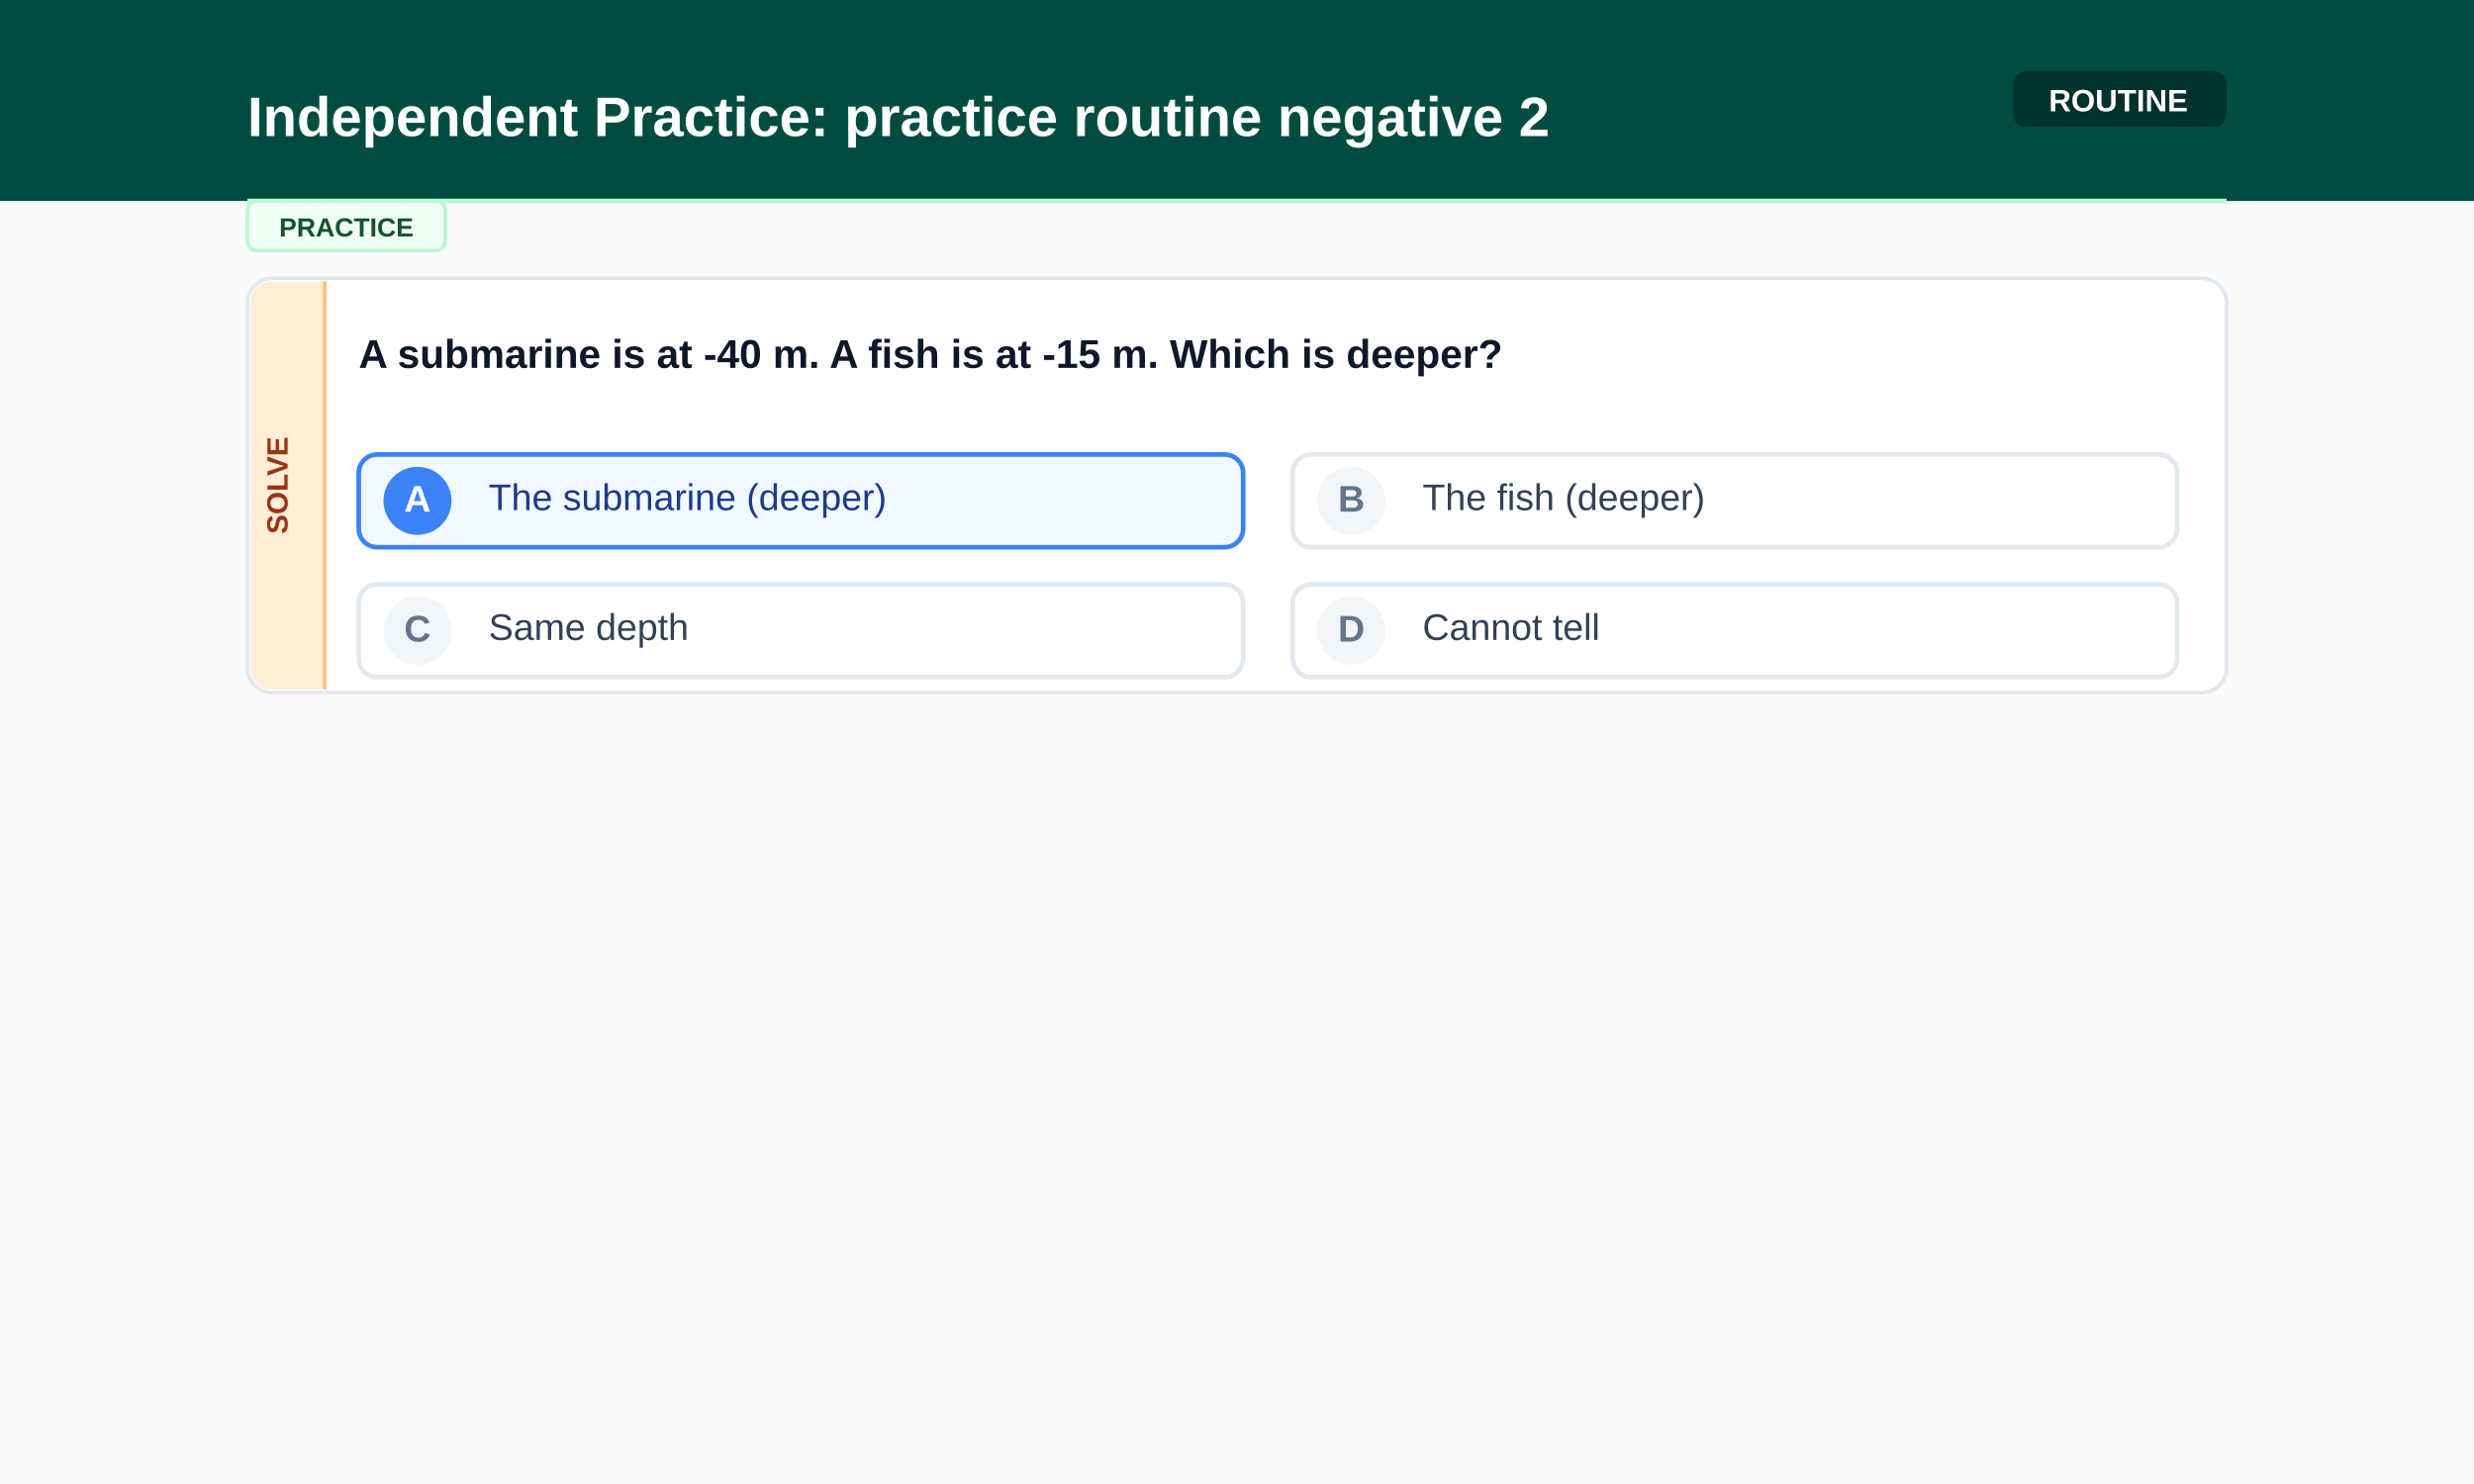
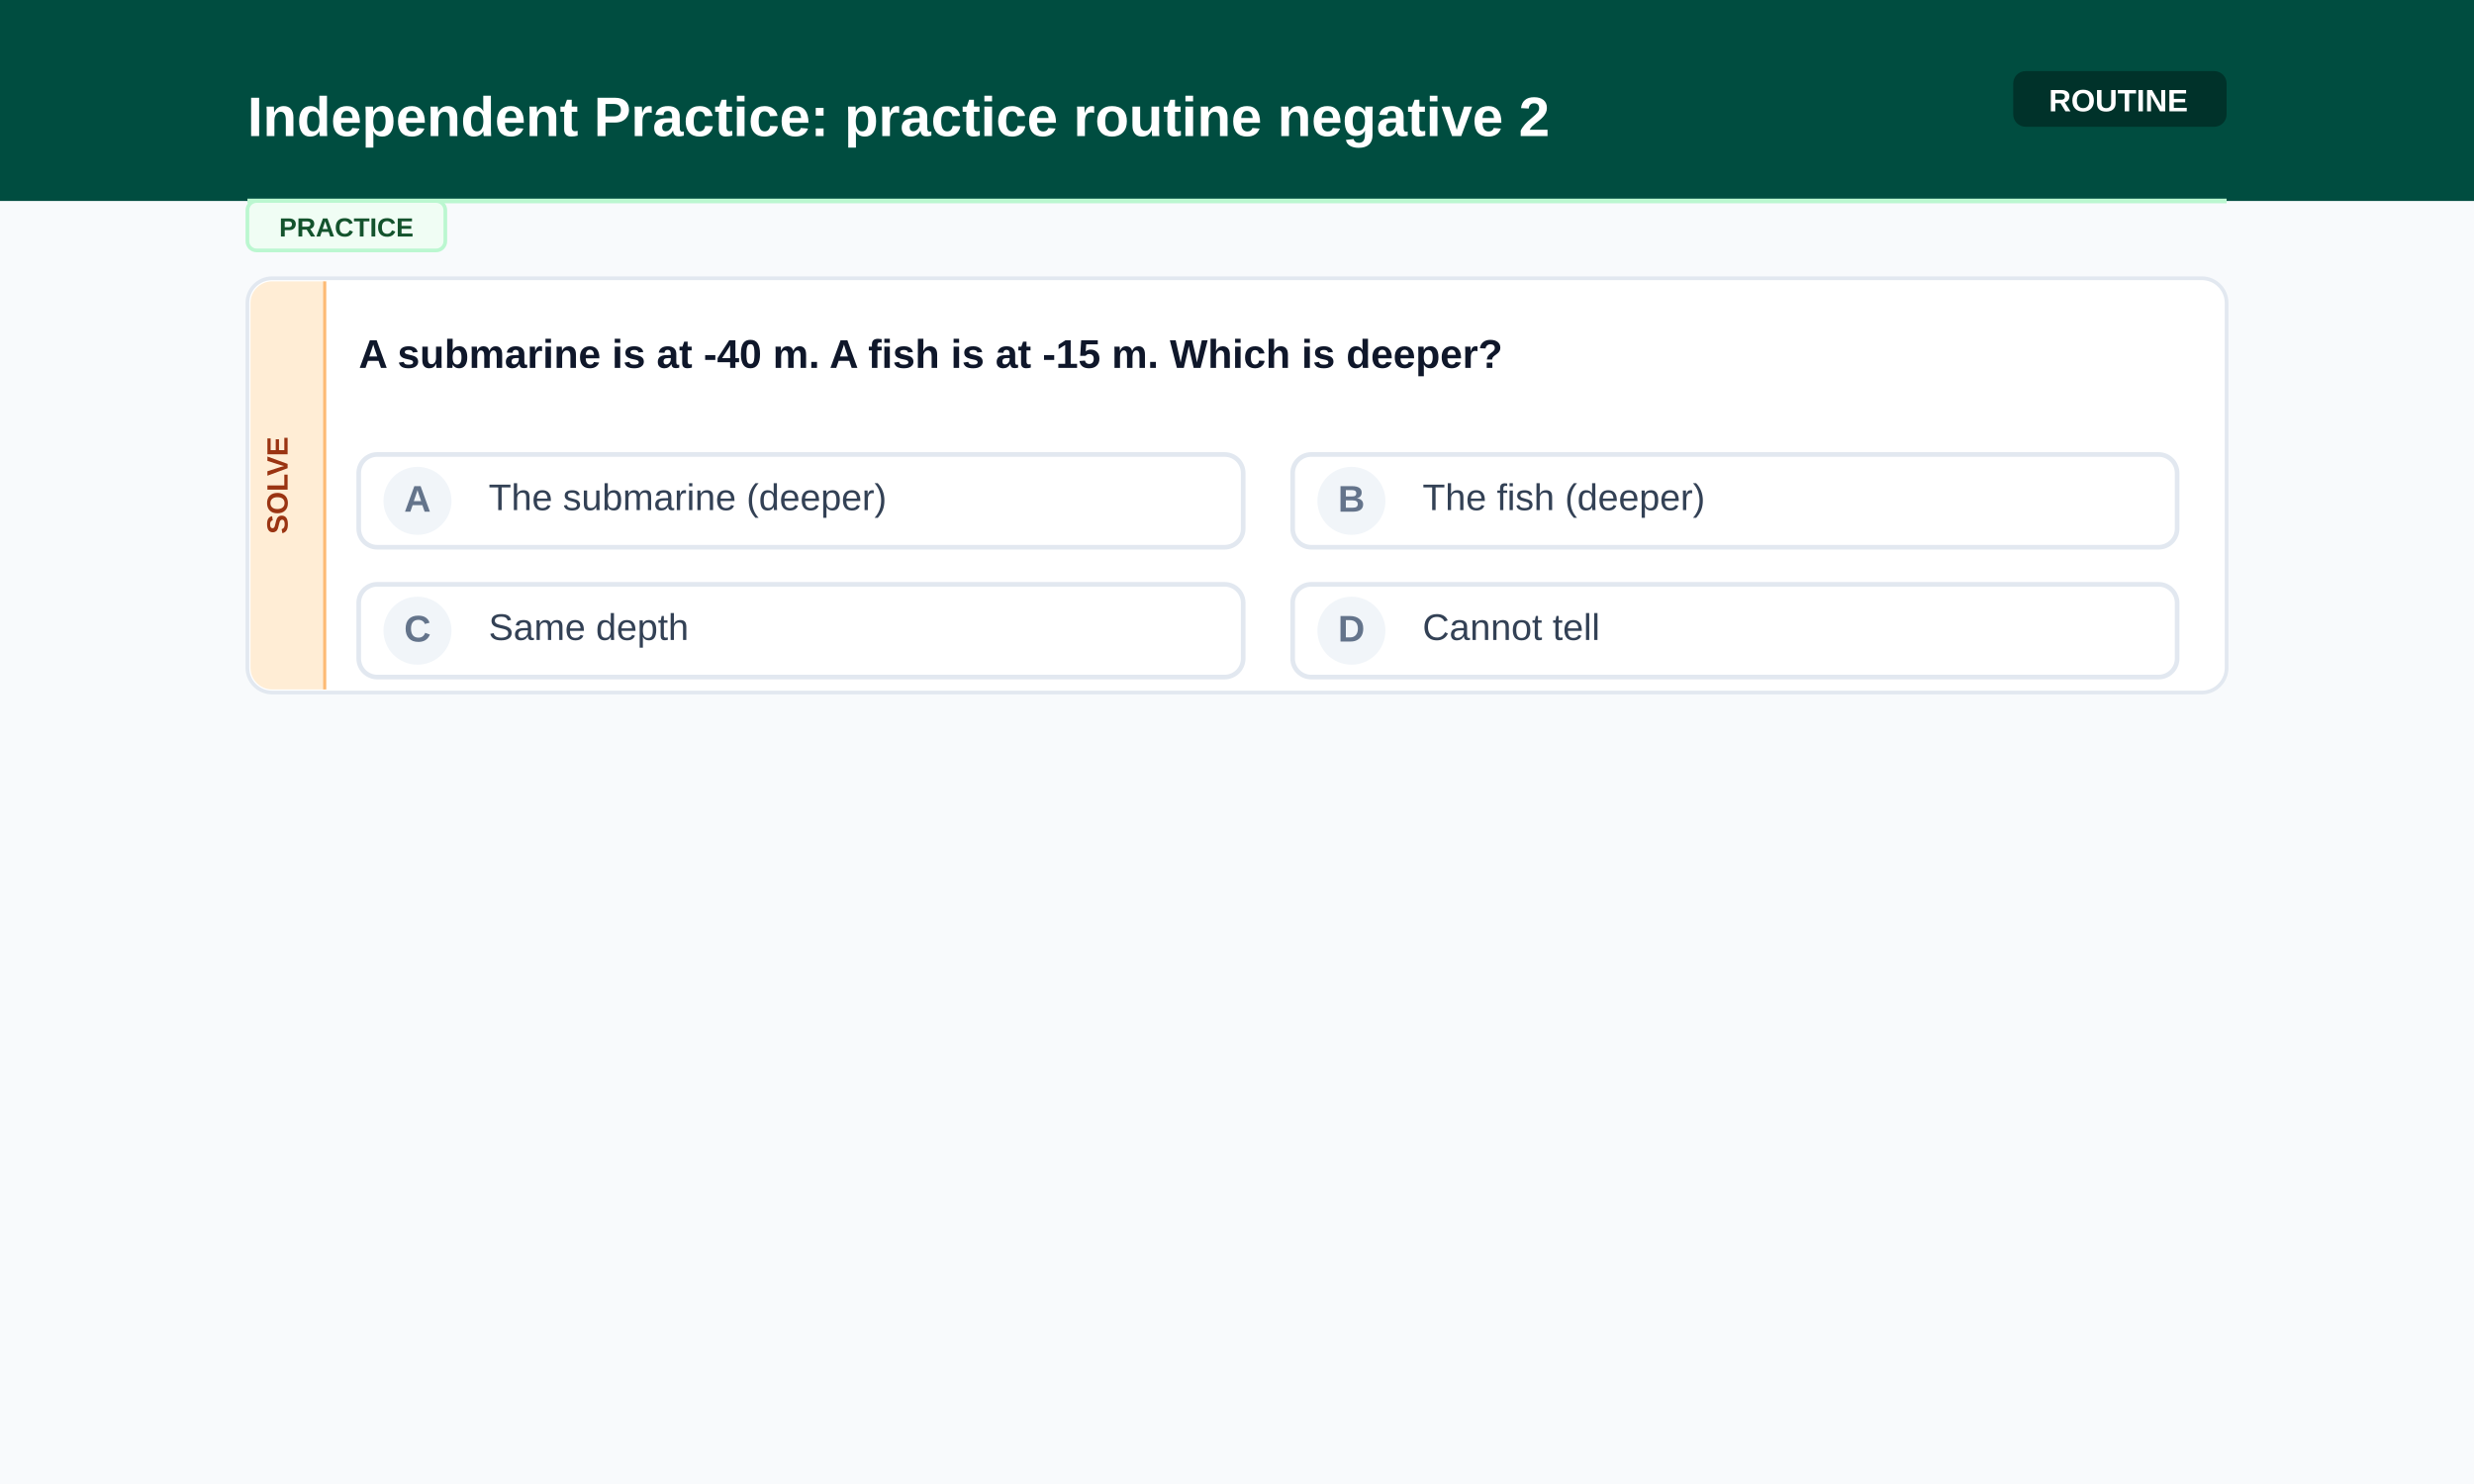
<svg xmlns="http://www.w3.org/2000/svg" width="800" height="480">
  <rect width="800" height="480" fill="#f8fafc" />
  <rect width="800" height="65" fill="#004D40" />
  <text x="80" y="44" font-family="Arial, sans-serif" font-size="18" font-weight="bold" fill="#FFFFFF" text-anchor="start">Independent Practice: practice routine negative 2</text>
  <rect x="651" y="23" width="69" height="18" rx="4" fill="#000000" opacity="0.35" />
  <text x="685" y="36" font-family="Arial, sans-serif" font-size="10" font-weight="bold" fill="#FFFFFF" text-anchor="middle">ROUTINE</text>
  <line x1="80" y1="65" x2="720" y2="65" stroke="#bbf7d0" stroke-width="1.5" />
  <rect x="80" y="65" width="64" height="16" rx="3" fill="#f0fdf4" stroke="#bbf7d0" stroke-width="1.2" />
  <text x="112" y="76.5" font-family="Arial, sans-serif" font-size="8.5" font-weight="bold" fill="#14532d" text-anchor="middle">PRACTICE</text>
  <rect x="80" y="90" width="640" height="134" rx="8" fill="#ffffff" stroke="#e2e8f0" stroke-width="1.2" />
  <path d="M 105 91 L 88 91 A 7 7 0 0 0 81 98 L 81 216 A 7 7 0 0 0 88 223 L 105 223 Z" fill="#ffedd5" />
  <line x1="105" y1="91" x2="105" y2="223" stroke="#fdba74" stroke-width="1" />
  <text x="93" y="157.0" font-family="Arial, sans-serif" font-size="9.5" font-weight="bold" fill="#9a3412" text-anchor="middle" transform="rotate(-90, 93, 157.0)">SOLVE</text>
  <text x="116" y="119" font-family="Arial, sans-serif" font-size="13" font-weight="bold" fill="#0f172a" text-anchor="start">A submarine is at -40 m. A fish is at -15 m. Which is deeper?</text>
-   <rect x="116" y="147" width="286" height="30" rx="6" fill="#f0f9ff" stroke="#3b82f6" stroke-width="1.5" />
-   <circle cx="135" cy="162" r="11" fill="#3b82f6" />
-   <text x="135" y="165.5" font-family="Arial, sans-serif" font-size="12" font-weight="bold" fill="#ffffff" text-anchor="middle">A</text>
-   <text x="158" y="165" font-family="Arial, sans-serif" font-size="12" font-weight="normal" fill="#1e3a8a" text-anchor="start">The submarine (deeper)</text>
+   <rect x="116" y="147" width="286" height="30" rx="6" fill="#ffffff" stroke="#e2e8f0" stroke-width="1.5" />
+   <circle cx="135" cy="162" r="11" fill="#f1f5f9" />
+   <text x="135" y="165.5" font-family="Arial, sans-serif" font-size="12" font-weight="bold" fill="#64748b" text-anchor="middle">A</text>
+   <text x="158" y="165" font-family="Arial, sans-serif" font-size="12" font-weight="normal" fill="#334155" text-anchor="start">The submarine (deeper)</text>
  <rect x="418" y="147" width="286" height="30" rx="6" fill="#ffffff" stroke="#e2e8f0" stroke-width="1.5" />
  <circle cx="437" cy="162" r="11" fill="#f1f5f9" />
  <text x="437" y="165.5" font-family="Arial, sans-serif" font-size="12" font-weight="bold" fill="#64748b" text-anchor="middle">B</text>
  <text x="460" y="165" font-family="Arial, sans-serif" font-size="12" font-weight="normal" fill="#334155" text-anchor="start">The fish (deeper)</text>
  <rect x="116" y="189" width="286" height="30" rx="6" fill="#ffffff" stroke="#e2e8f0" stroke-width="1.5" />
  <circle cx="135" cy="204" r="11" fill="#f1f5f9" />
  <text x="135" y="207.5" font-family="Arial, sans-serif" font-size="12" font-weight="bold" fill="#64748b" text-anchor="middle">C</text>
  <text x="158" y="207" font-family="Arial, sans-serif" font-size="12" font-weight="normal" fill="#334155" text-anchor="start">Same depth</text>
  <rect x="418" y="189" width="286" height="30" rx="6" fill="#ffffff" stroke="#e2e8f0" stroke-width="1.5" />
  <circle cx="437" cy="204" r="11" fill="#f1f5f9" />
  <text x="437" y="207.5" font-family="Arial, sans-serif" font-size="12" font-weight="bold" fill="#64748b" text-anchor="middle">D</text>
  <text x="460" y="207" font-family="Arial, sans-serif" font-size="12" font-weight="normal" fill="#334155" text-anchor="start">Cannot tell</text>
</svg>
